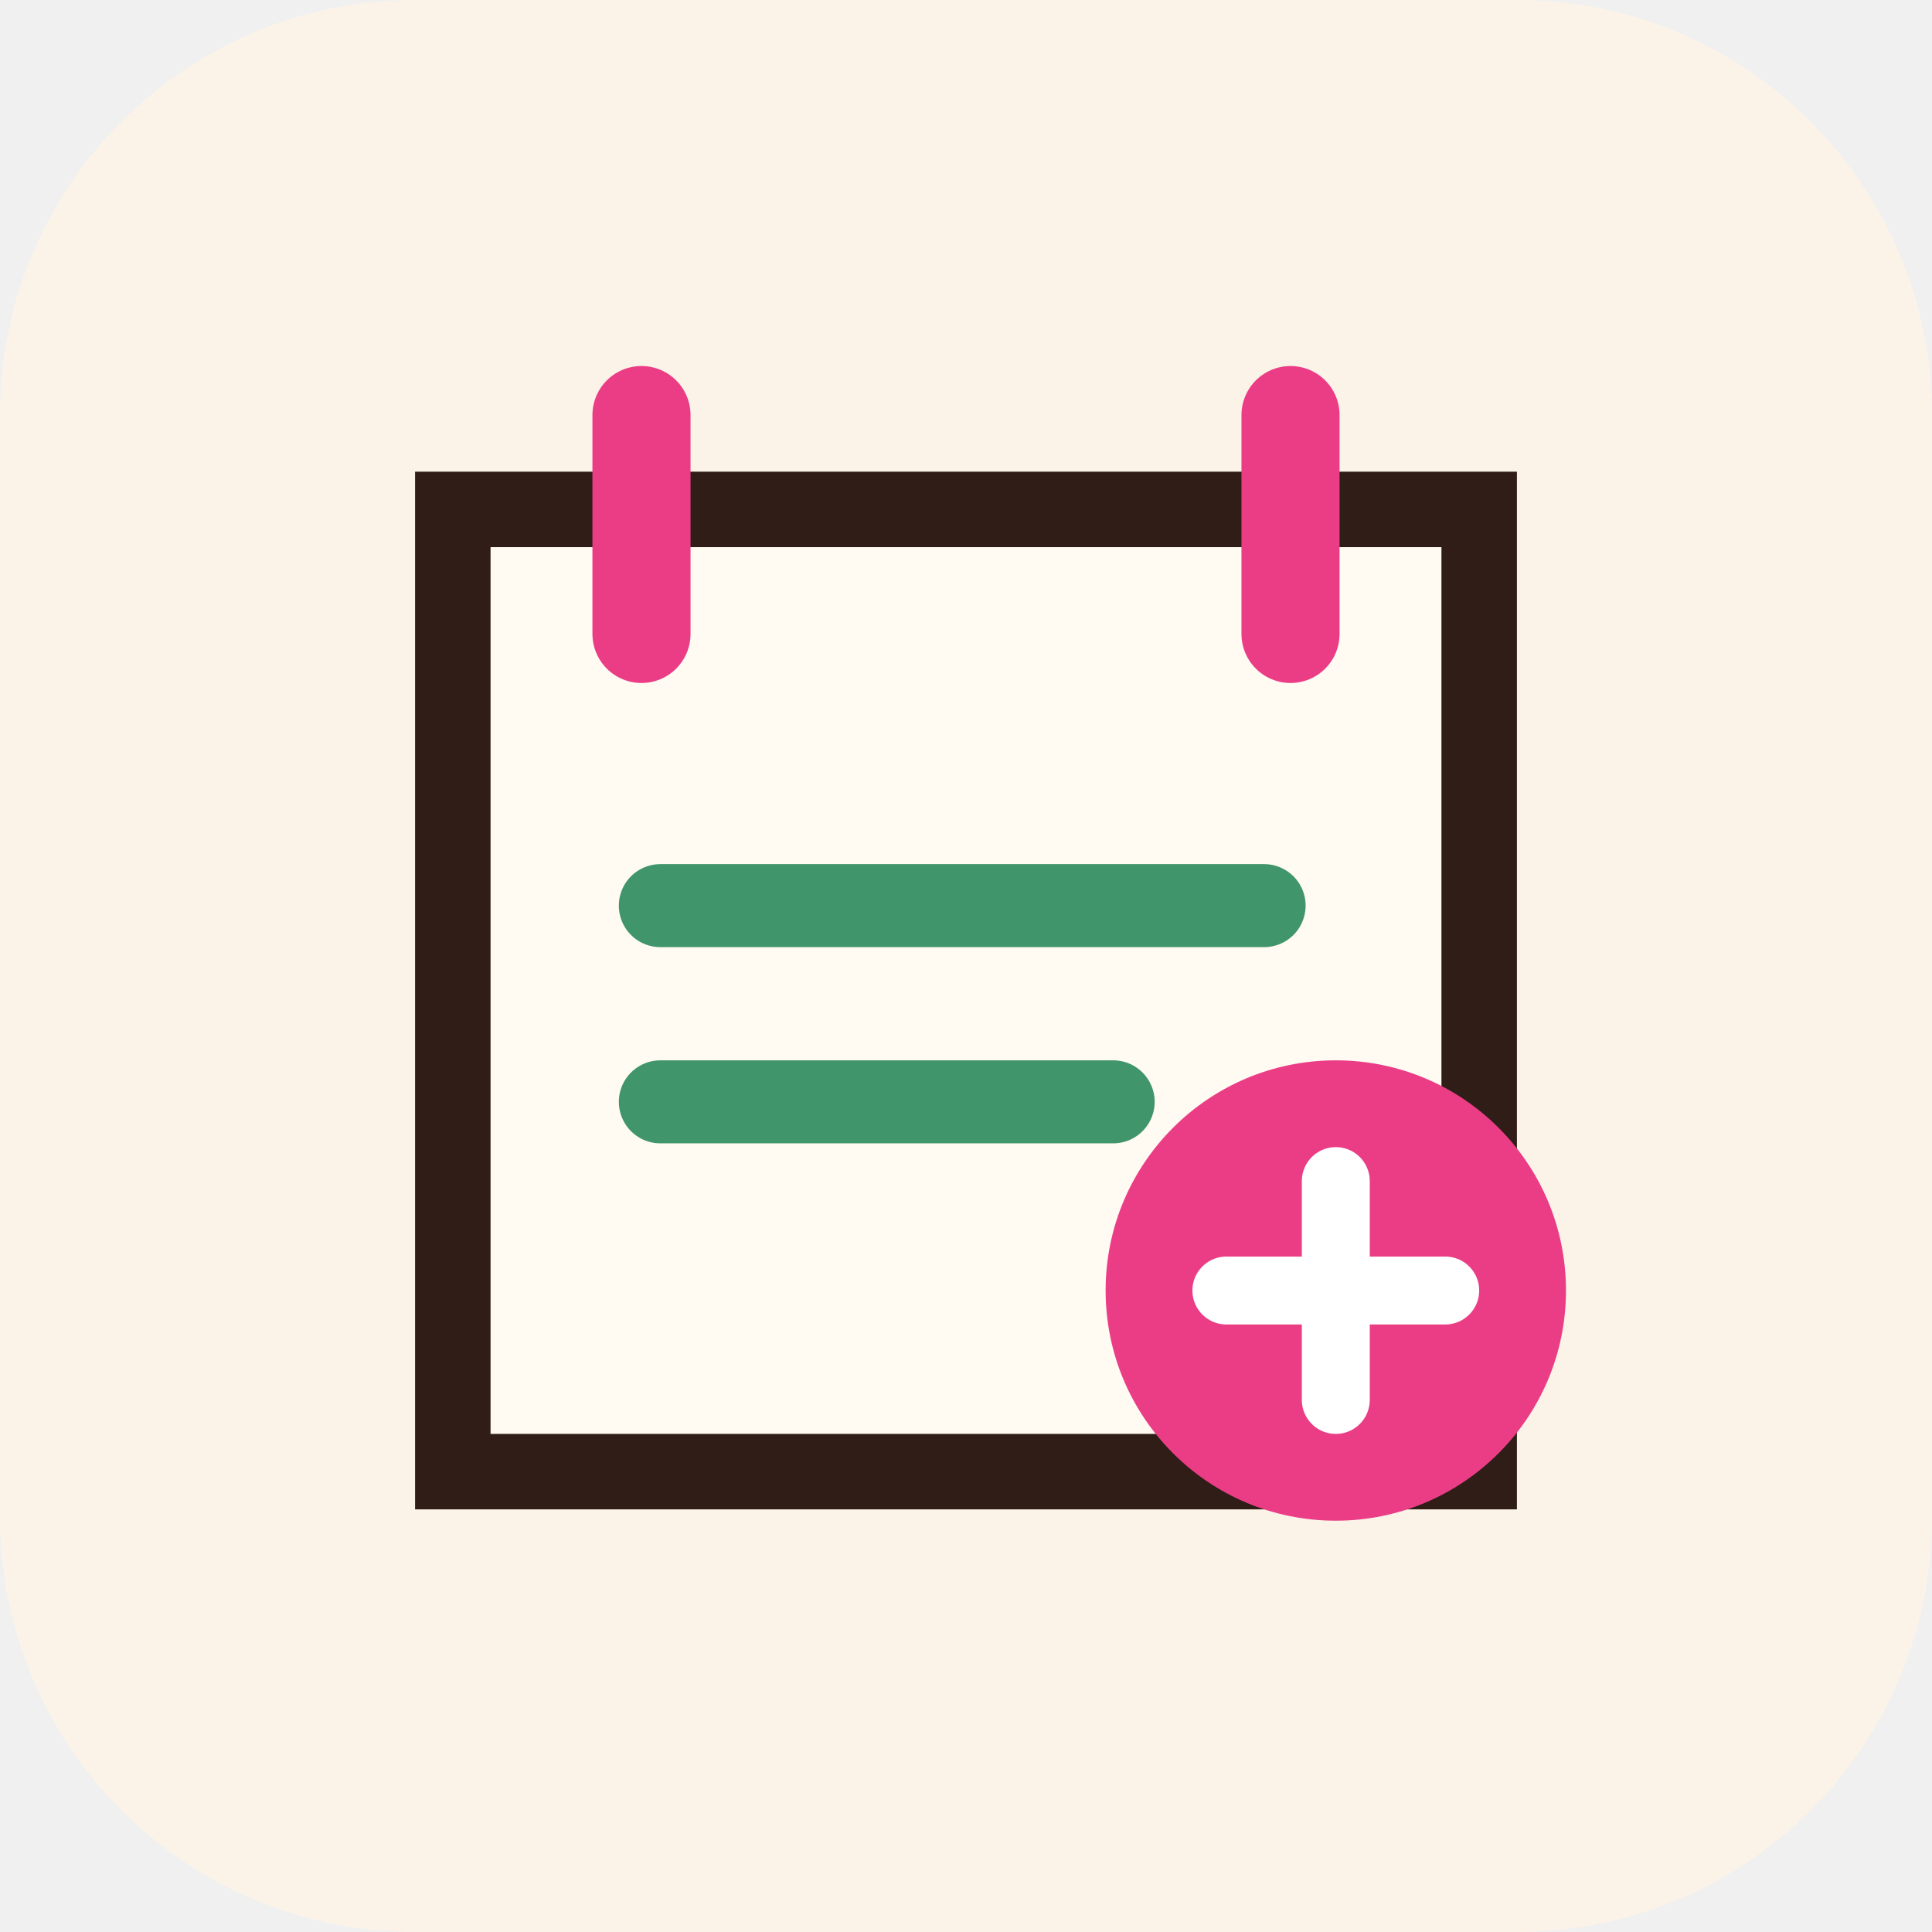
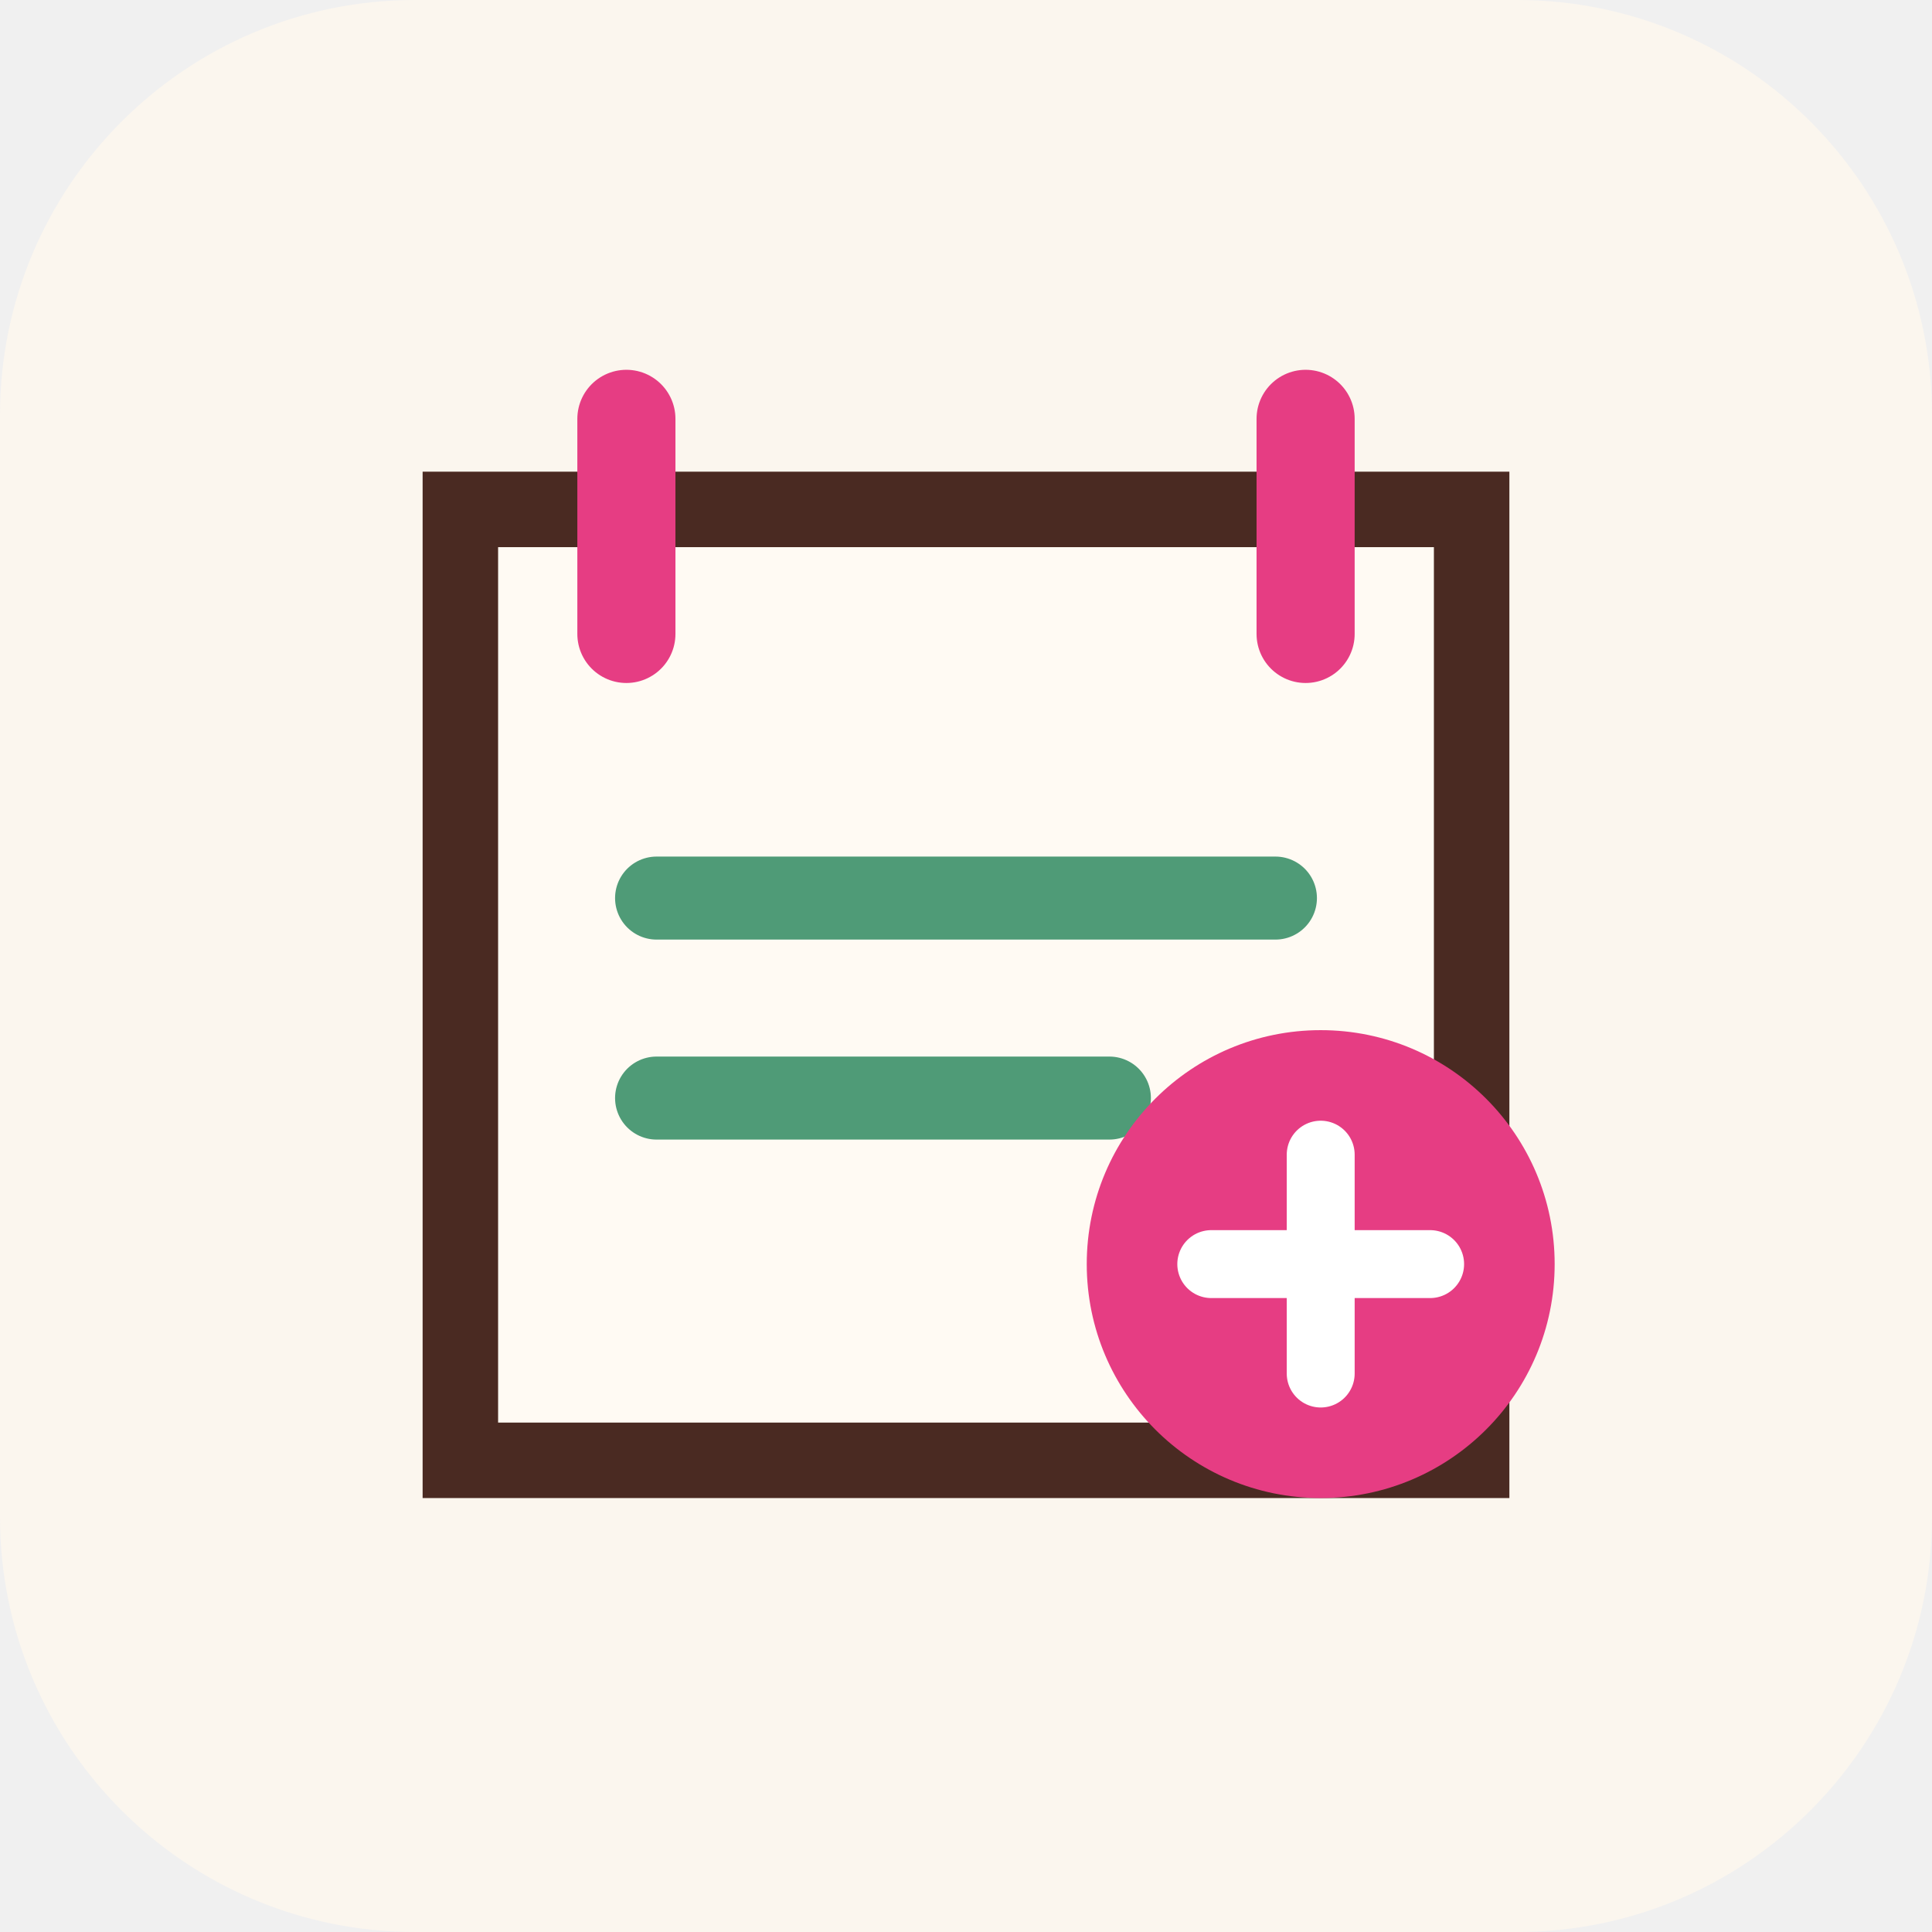
<svg xmlns="http://www.w3.org/2000/svg" viewBox="0 0 512 512">
-   <rect width="512" height="512" rx="110" fill="#fbf3e8" />
-   <path d="M120 135h272v255H120z" fill="#fffaf2" stroke="#301d17" stroke-width="20" />
-   <path d="M170 110v58M342 110v58" stroke="#eb3d86" stroke-width="26" stroke-linecap="round" />
-   <path d="M175 240h160M175 292h120" stroke="#40956a" stroke-width="22" stroke-linecap="round" />
-   <circle cx="354" cy="342" r="61" fill="#eb3d86" />
-   <path d="M354 313v58M325 342h58" stroke="#fff" stroke-width="18" stroke-linecap="round" />
+   <rect width="512" height="512" rx="110" fill="#fbf6ee" />
+   <path d="M122 135h268v252H122z" fill="#fffaf3" stroke="#4a2a22" stroke-width="20" />
+   <path d="M166 111v57M346 111v57" stroke="#e63d83" stroke-width="26" stroke-linecap="round" />
+   <path d="M174 238h164M174 291h120" stroke="#4f9b77" stroke-width="22" stroke-linecap="round" />
+   <circle cx="350" cy="335" r="62" fill="#e63d83" />
+   <path d="M350 306v58M321 335h58" stroke="white" stroke-width="18" stroke-linecap="round" />
</svg>
